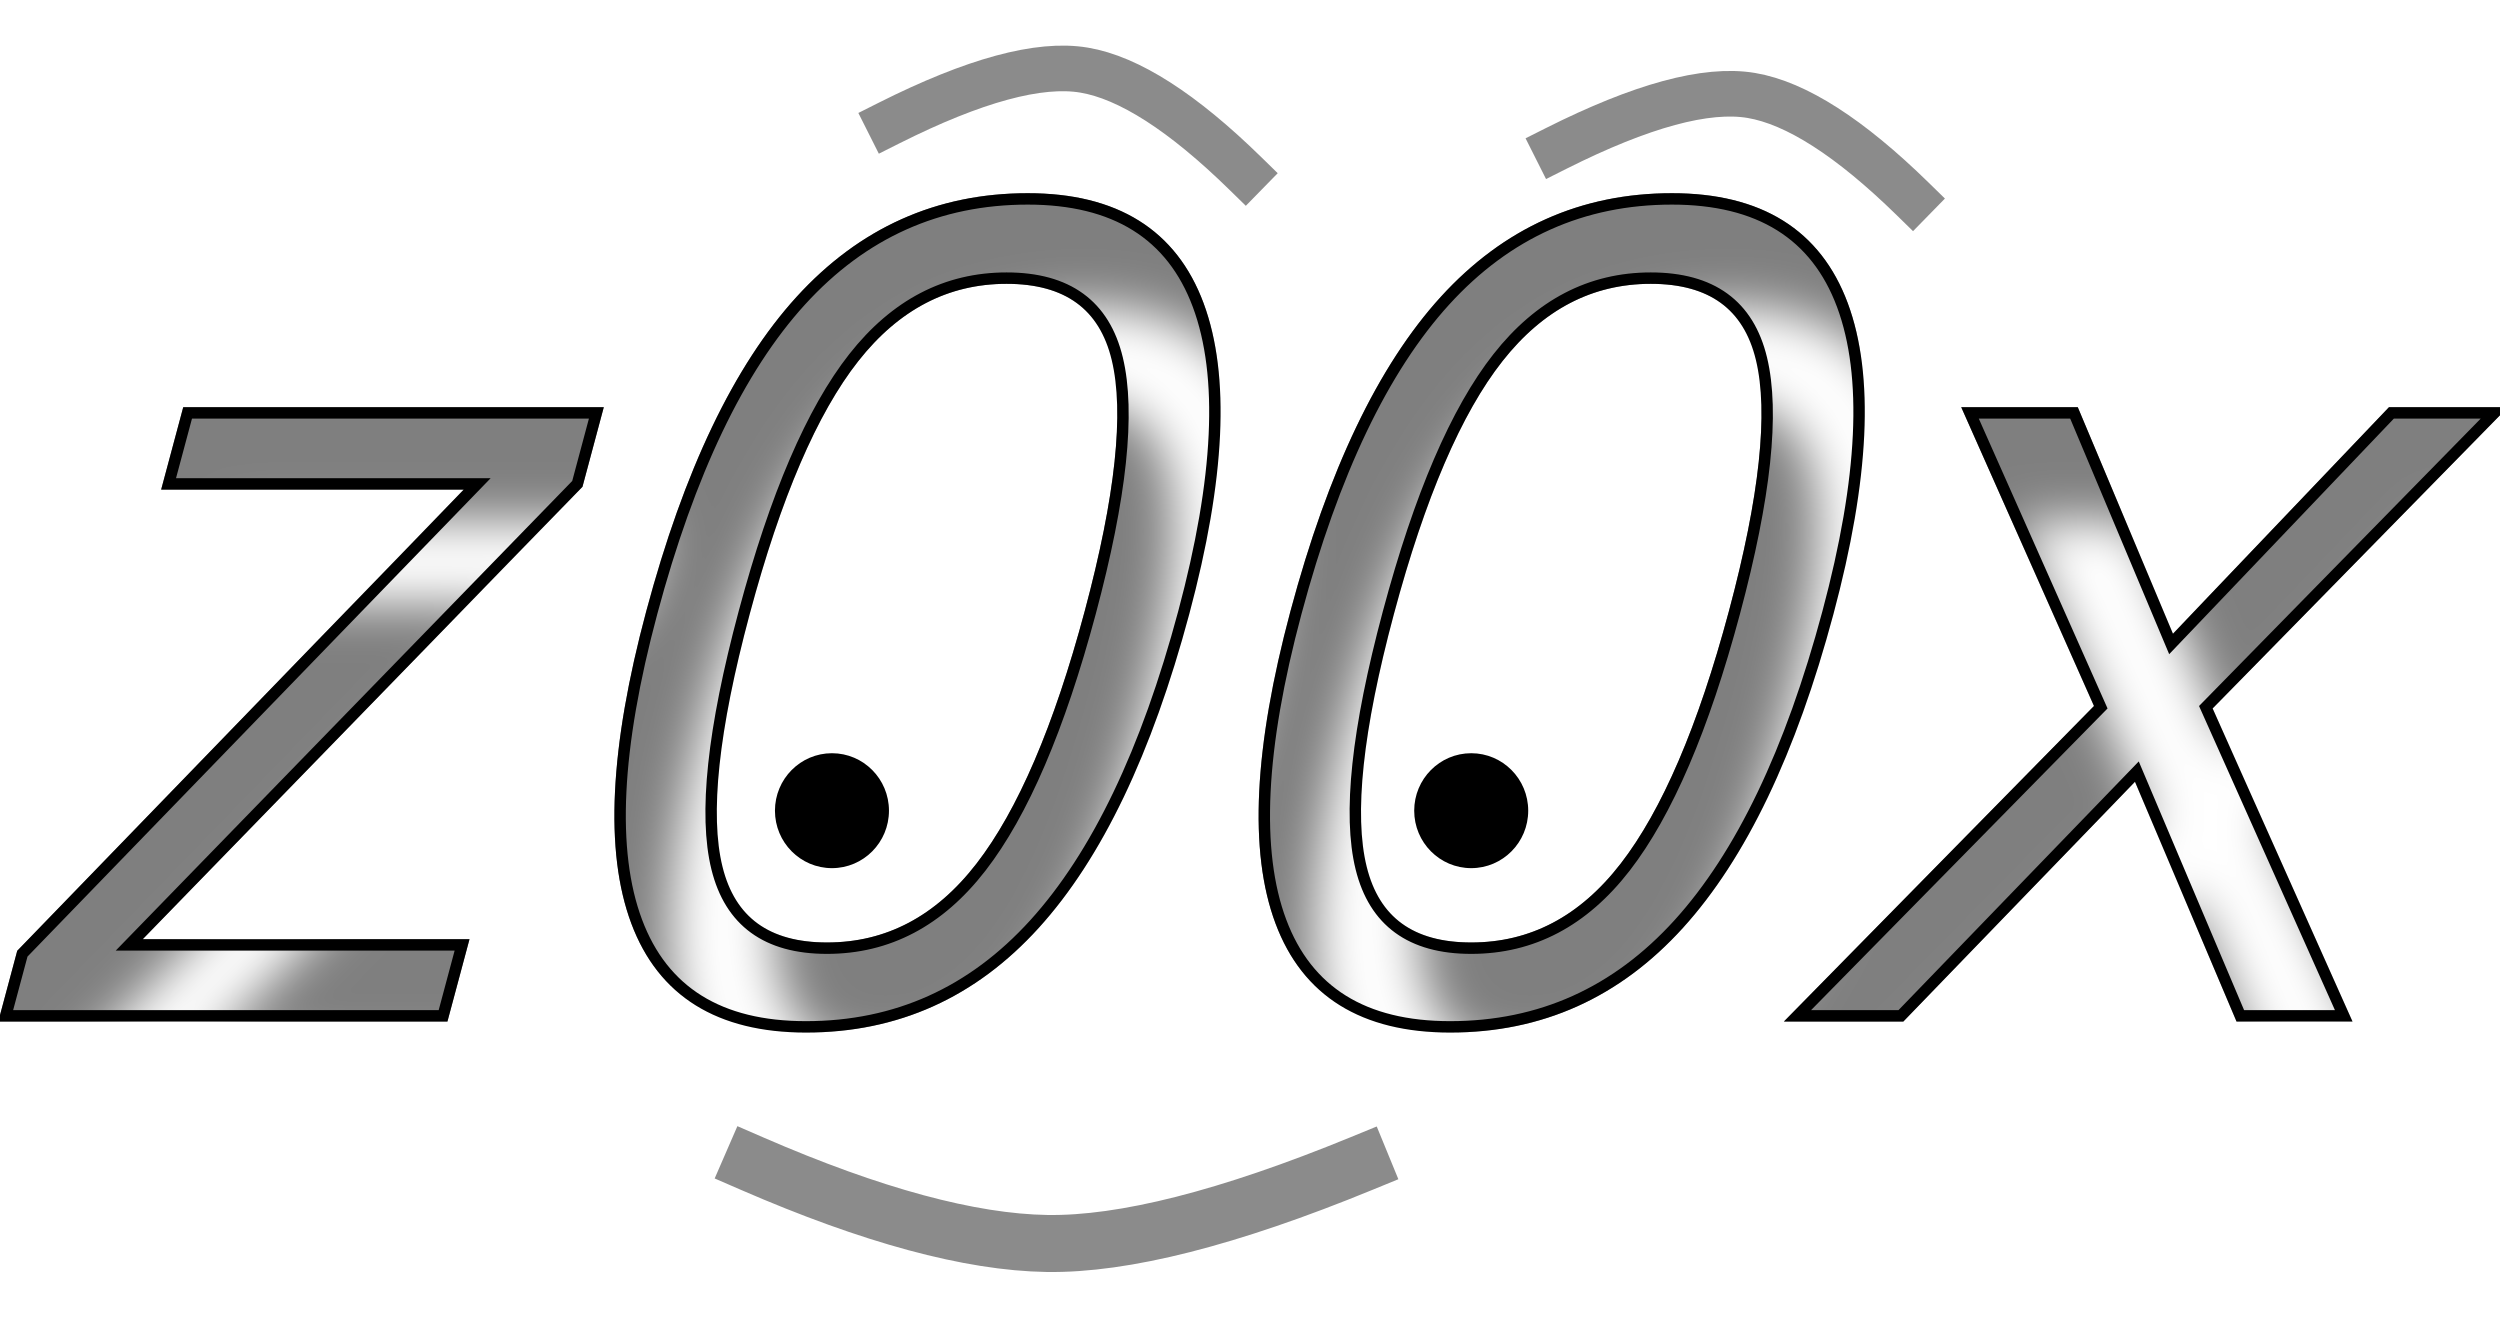
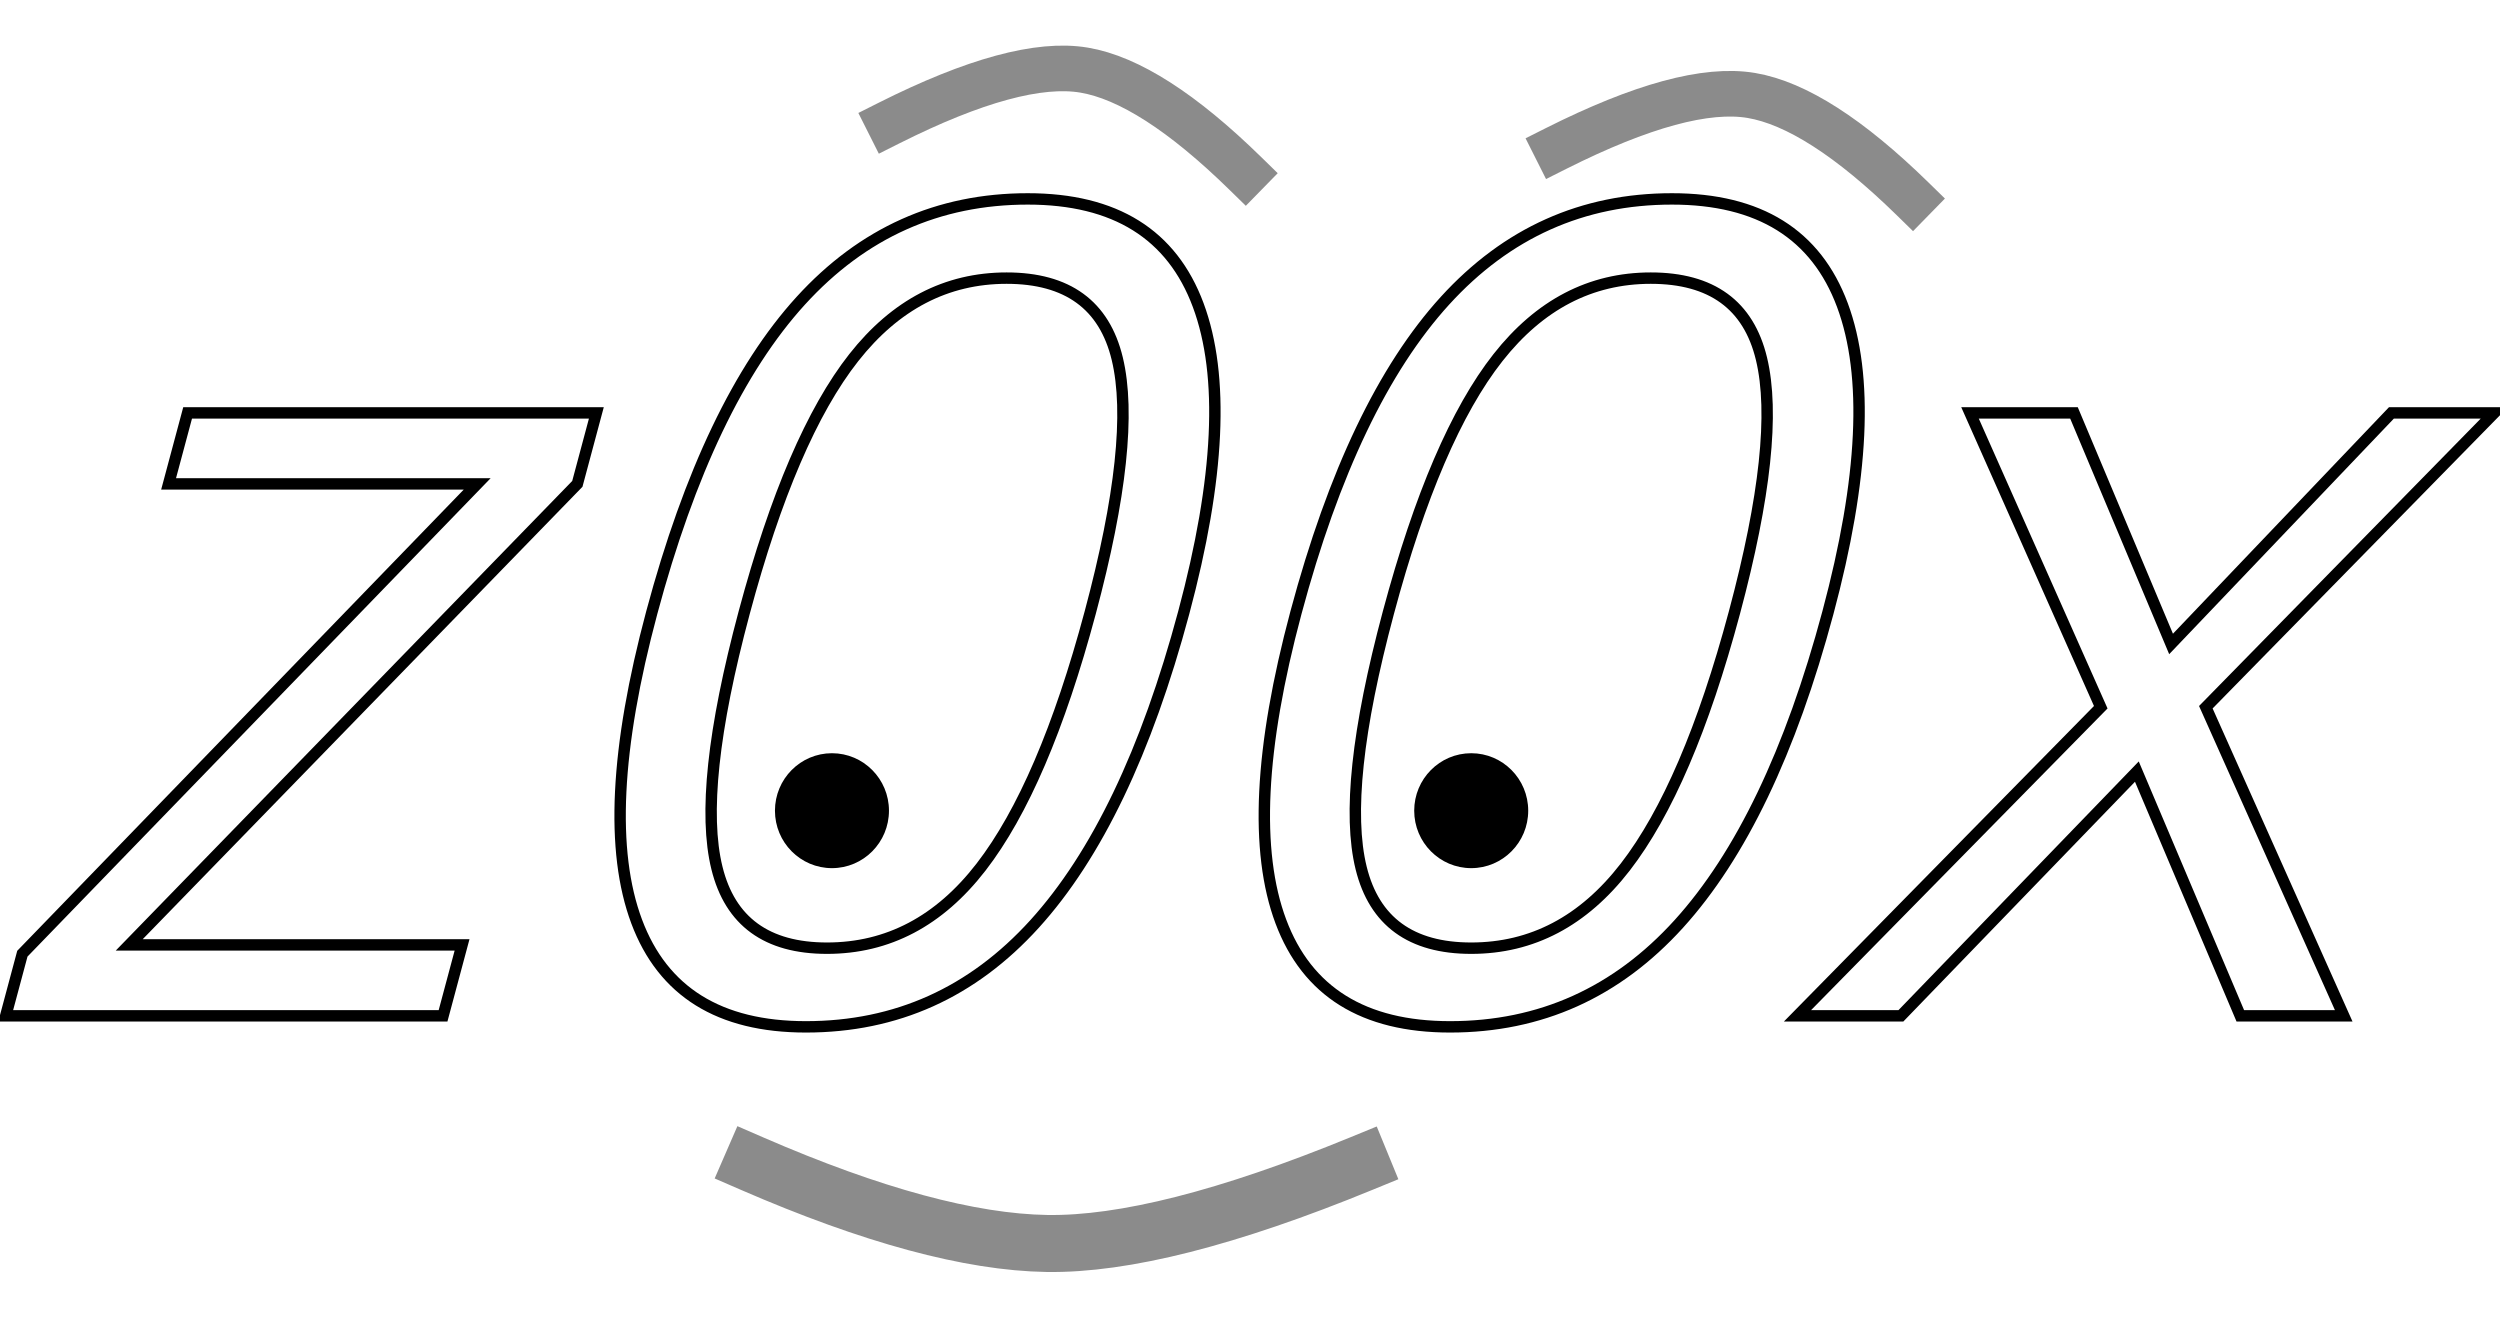
<svg xmlns="http://www.w3.org/2000/svg" style="isolation:isolate" viewBox="423.03 318.936 219.272 116.567" width="219.272" height="116.567">
  <defs>
-     <clipPath id="_clipPath_QEcid5R0ldY5pbrwfHVdC2Ir3DCKZB9d">
+     <clipPath id="_clipPath_XemCCbTi6oeYppnCcQfBvgbKQsfSOPDd">
      <rect x="423.03" y="318.936" width="219.272" height="116.567" />
    </clipPath>
  </defs>
-   <g clip-path="url(#_clipPath_QEcid5R0ldY5pbrwfHVdC2Ir3DCKZB9d)">
-     <defs>
-       <filter id="54Tau6te8xYodVgYmFuiHBgTU1u5QOrq" x="-200%" y="-200%" width="400%" height="400%" filterUnits="objectBoundingBox" color-interpolation-filters="sRGB">
-         <feOffset in="SourceGraphic" dx="5" dy="10" />
-         <feGaussianBlur stdDeviation="2.147" result="pf_100_offsetBlur" />
-         <feComposite in="SourceGraphic" in2="pf_100_offsetBlur" result="pf_100_inverse" operator="out" />
-         <feFlood flood-color="#000000" flood-opacity="0.5" result="pf_100_color" />
-         <feComposite in="pf_100_color" in2="pf_100_inverse" operator="in" result="pf_100_shadow" />
-         <feComposite in="pf_100_shadow" in2="SourceGraphic" operator="over" />
-       </filter>
-     </defs>
-     <g filter="url(#54Tau6te8xYodVgYmFuiHBgTU1u5QOrq)">
-       <path d=" M 463.557 401.811 L 461.889 408.035 L 423.53 408.035 L 424.991 402.583 L 464.886 361.376 L 437.817 361.376 L 439.485 355.152 L 475.335 355.152 L 473.668 361.376 L 434.365 401.811 L 463.557 401.811 Z  M 526.855 372.667 L 526.855 372.667 L 526.855 372.667 Q 521.955 390.954 513.771 399.977 L 513.771 399.977 L 513.771 399.977 Q 505.587 409 493.717 409 L 493.717 409 L 493.717 409 Q 482.33 409 478.871 399.76 L 478.871 399.76 L 478.871 399.76 Q 475.412 390.52 480.196 372.667 L 480.196 372.667 L 480.196 372.667 Q 485.135 354.235 493.268 345.309 L 493.268 345.309 L 493.268 345.309 Q 501.402 336.382 513.175 336.382 L 513.175 336.382 L 513.175 336.382 Q 524.659 336.382 528.123 345.695 L 528.123 345.695 L 528.123 345.695 Q 531.587 355.007 526.855 372.667 Z  M 488.302 372.667 L 488.302 372.667 L 488.302 372.667 Q 484.178 388.059 485.915 395.08 L 485.915 395.08 L 485.915 395.08 Q 487.653 402.1 495.566 402.1 L 495.566 402.1 L 495.566 402.1 Q 503.576 402.1 509.078 394.983 L 509.078 394.983 L 509.078 394.983 Q 514.579 387.866 518.652 372.667 L 518.652 372.667 L 518.652 372.667 Q 522.724 357.468 521.024 350.399 L 521.024 350.399 L 521.024 350.399 Q 519.323 343.33 511.314 343.33 L 511.314 343.33 L 511.314 343.33 Q 503.4 343.33 497.913 350.303 L 497.913 350.303 L 497.913 350.303 Q 492.426 357.275 488.302 372.667 Z  M 583.356 372.667 L 583.356 372.667 L 583.356 372.667 Q 578.456 390.954 570.273 399.977 L 570.273 399.977 L 570.273 399.977 Q 562.089 409 550.219 409 L 550.219 409 L 550.219 409 Q 538.832 409 535.373 399.76 L 535.373 399.76 L 535.373 399.76 Q 531.914 390.52 536.698 372.667 L 536.698 372.667 L 536.698 372.667 Q 541.637 354.235 549.77 345.309 L 549.77 345.309 L 549.77 345.309 Q 557.904 336.382 569.677 336.382 L 569.677 336.382 L 569.677 336.382 Q 581.161 336.382 584.625 345.695 L 584.625 345.695 L 584.625 345.695 Q 588.088 355.007 583.356 372.667 Z  M 544.804 372.667 L 544.804 372.667 L 544.804 372.667 Q 540.68 388.059 542.417 395.08 L 542.417 395.08 L 542.417 395.08 Q 544.155 402.1 552.068 402.1 L 552.068 402.1 L 552.068 402.1 Q 560.078 402.1 565.58 394.983 L 565.58 394.983 L 565.58 394.983 Q 571.081 387.866 575.154 372.667 L 575.154 372.667 L 575.154 372.667 Q 579.226 357.468 577.526 350.399 L 577.526 350.399 L 577.526 350.399 Q 575.825 343.33 567.815 343.33 L 567.815 343.33 L 567.815 343.33 Q 559.902 343.33 554.415 350.303 L 554.415 350.303 L 554.415 350.303 Q 548.928 357.275 544.804 372.667 Z  M 580.683 408.035 L 607.285 380.966 L 595.818 355.152 L 604.937 355.152 L 613.452 375.417 L 632.778 355.152 L 641.801 355.152 L 616.501 380.966 L 628.596 408.035 L 619.525 408.035 L 610.452 386.612 L 589.754 408.035 L 580.683 408.035 Z " fill="rgb(255,255,255)" vector-effect="non-scaling-stroke" stroke-width="1" stroke="rgb(0,0,0)" stroke-linejoin="miter" stroke-linecap="square" stroke-miterlimit="3" />
-     </g>
+   <g clip-path="url(#_clipPath_XemCCbTi6oeYppnCcQfBvgbKQsfSOPDd)">
+     <path d=" M 463.557 401.811 L 461.889 408.035 L 423.53 408.035 L 424.991 402.583 L 464.886 361.376 L 437.817 361.376 L 439.485 355.152 L 475.335 355.152 L 473.668 361.376 L 434.365 401.811 L 463.557 401.811 Z  M 526.855 372.667 L 526.855 372.667 L 526.855 372.667 Q 521.955 390.954 513.771 399.977 L 513.771 399.977 L 513.771 399.977 Q 505.587 409 493.717 409 L 493.717 409 L 493.717 409 Q 482.33 409 478.871 399.76 L 478.871 399.76 L 478.871 399.76 Q 475.412 390.52 480.196 372.667 L 480.196 372.667 L 480.196 372.667 Q 485.135 354.235 493.268 345.309 L 493.268 345.309 L 493.268 345.309 Q 501.402 336.382 513.175 336.382 L 513.175 336.382 L 513.175 336.382 Q 524.659 336.382 528.123 345.695 L 528.123 345.695 L 528.123 345.695 Q 531.587 355.007 526.855 372.667 Z  M 488.302 372.667 L 488.302 372.667 L 488.302 372.667 Q 484.178 388.059 485.915 395.08 L 485.915 395.08 L 485.915 395.08 Q 487.653 402.1 495.566 402.1 L 495.566 402.1 L 495.566 402.1 Q 503.576 402.1 509.078 394.983 L 509.078 394.983 L 509.078 394.983 Q 514.579 387.866 518.652 372.667 L 518.652 372.667 L 518.652 372.667 Q 522.724 357.468 521.024 350.399 L 521.024 350.399 L 521.024 350.399 Q 519.323 343.33 511.314 343.33 L 511.314 343.33 L 511.314 343.33 Q 503.4 343.33 497.913 350.303 L 497.913 350.303 L 497.913 350.303 Q 492.426 357.275 488.302 372.667 Z  M 583.356 372.667 L 583.356 372.667 L 583.356 372.667 Q 578.456 390.954 570.273 399.977 L 570.273 399.977 L 570.273 399.977 Q 562.089 409 550.219 409 L 550.219 409 L 550.219 409 Q 538.832 409 535.373 399.76 L 535.373 399.76 L 535.373 399.76 Q 531.914 390.52 536.698 372.667 L 536.698 372.667 L 536.698 372.667 Q 541.637 354.235 549.77 345.309 L 549.77 345.309 L 549.77 345.309 Q 557.904 336.382 569.677 336.382 L 569.677 336.382 L 569.677 336.382 Q 581.161 336.382 584.625 345.695 L 584.625 345.695 L 584.625 345.695 Q 588.088 355.007 583.356 372.667 Z  M 544.804 372.667 L 544.804 372.667 L 544.804 372.667 Q 540.68 388.059 542.417 395.08 L 542.417 395.08 L 542.417 395.08 Q 544.155 402.1 552.068 402.1 L 552.068 402.1 L 552.068 402.1 Q 560.078 402.1 565.58 394.983 L 565.58 394.983 L 565.58 394.983 Q 571.081 387.866 575.154 372.667 L 575.154 372.667 L 575.154 372.667 Q 579.226 357.468 577.526 350.399 L 577.526 350.399 L 577.526 350.399 Q 575.825 343.33 567.815 343.33 L 567.815 343.33 L 567.815 343.33 Q 559.902 343.33 554.415 350.303 L 554.415 350.303 L 554.415 350.303 Q 548.928 357.275 544.804 372.667 Z  M 580.683 408.035 L 607.285 380.966 L 595.818 355.152 L 604.937 355.152 L 613.452 375.417 L 632.778 355.152 L 641.801 355.152 L 616.501 380.966 L 628.596 408.035 L 619.525 408.035 L 610.452 386.612 L 589.754 408.035 L 580.683 408.035 Z " fill="none" vector-effect="non-scaling-stroke" stroke-width="1" stroke="rgb(0,0,0)" stroke-linejoin="miter" stroke-linecap="square" stroke-miterlimit="3" />
    <ellipse vector-effect="non-scaling-stroke" cx="496" cy="390.04" rx="5" ry="5.04" fill="rgb(0,0,0)" />
    <ellipse vector-effect="non-scaling-stroke" cx="552.068" cy="390.04" rx="5" ry="5.04" fill="rgb(0,0,0)" />
    <path d=" M 542.417 421 Q 524.964 428.159 514.857 428 Q 504.749 427.841 489.002 421" fill="none" vector-effect="non-scaling-stroke" stroke-width="5" stroke="rgb(139,139,139)" stroke-linejoin="miter" stroke-linecap="square" stroke-miterlimit="3" />
    <path d=" M 501 329.732 Q 512.22 324.091 518.115 325.086 Q 524.009 326.08 532.268 334.159" fill="none" vector-effect="non-scaling-stroke" stroke-width="4" stroke="rgb(139,139,139)" stroke-linejoin="miter" stroke-linecap="square" stroke-miterlimit="3" />
    <path d=" M 559.52 331.955 Q 570.74 326.314 576.635 327.308 Q 582.529 328.303 590.788 336.382" fill="none" vector-effect="non-scaling-stroke" stroke-width="4" stroke="rgb(139,139,139)" stroke-linejoin="miter" stroke-linecap="square" stroke-miterlimit="3" />
  </g>
</svg>
